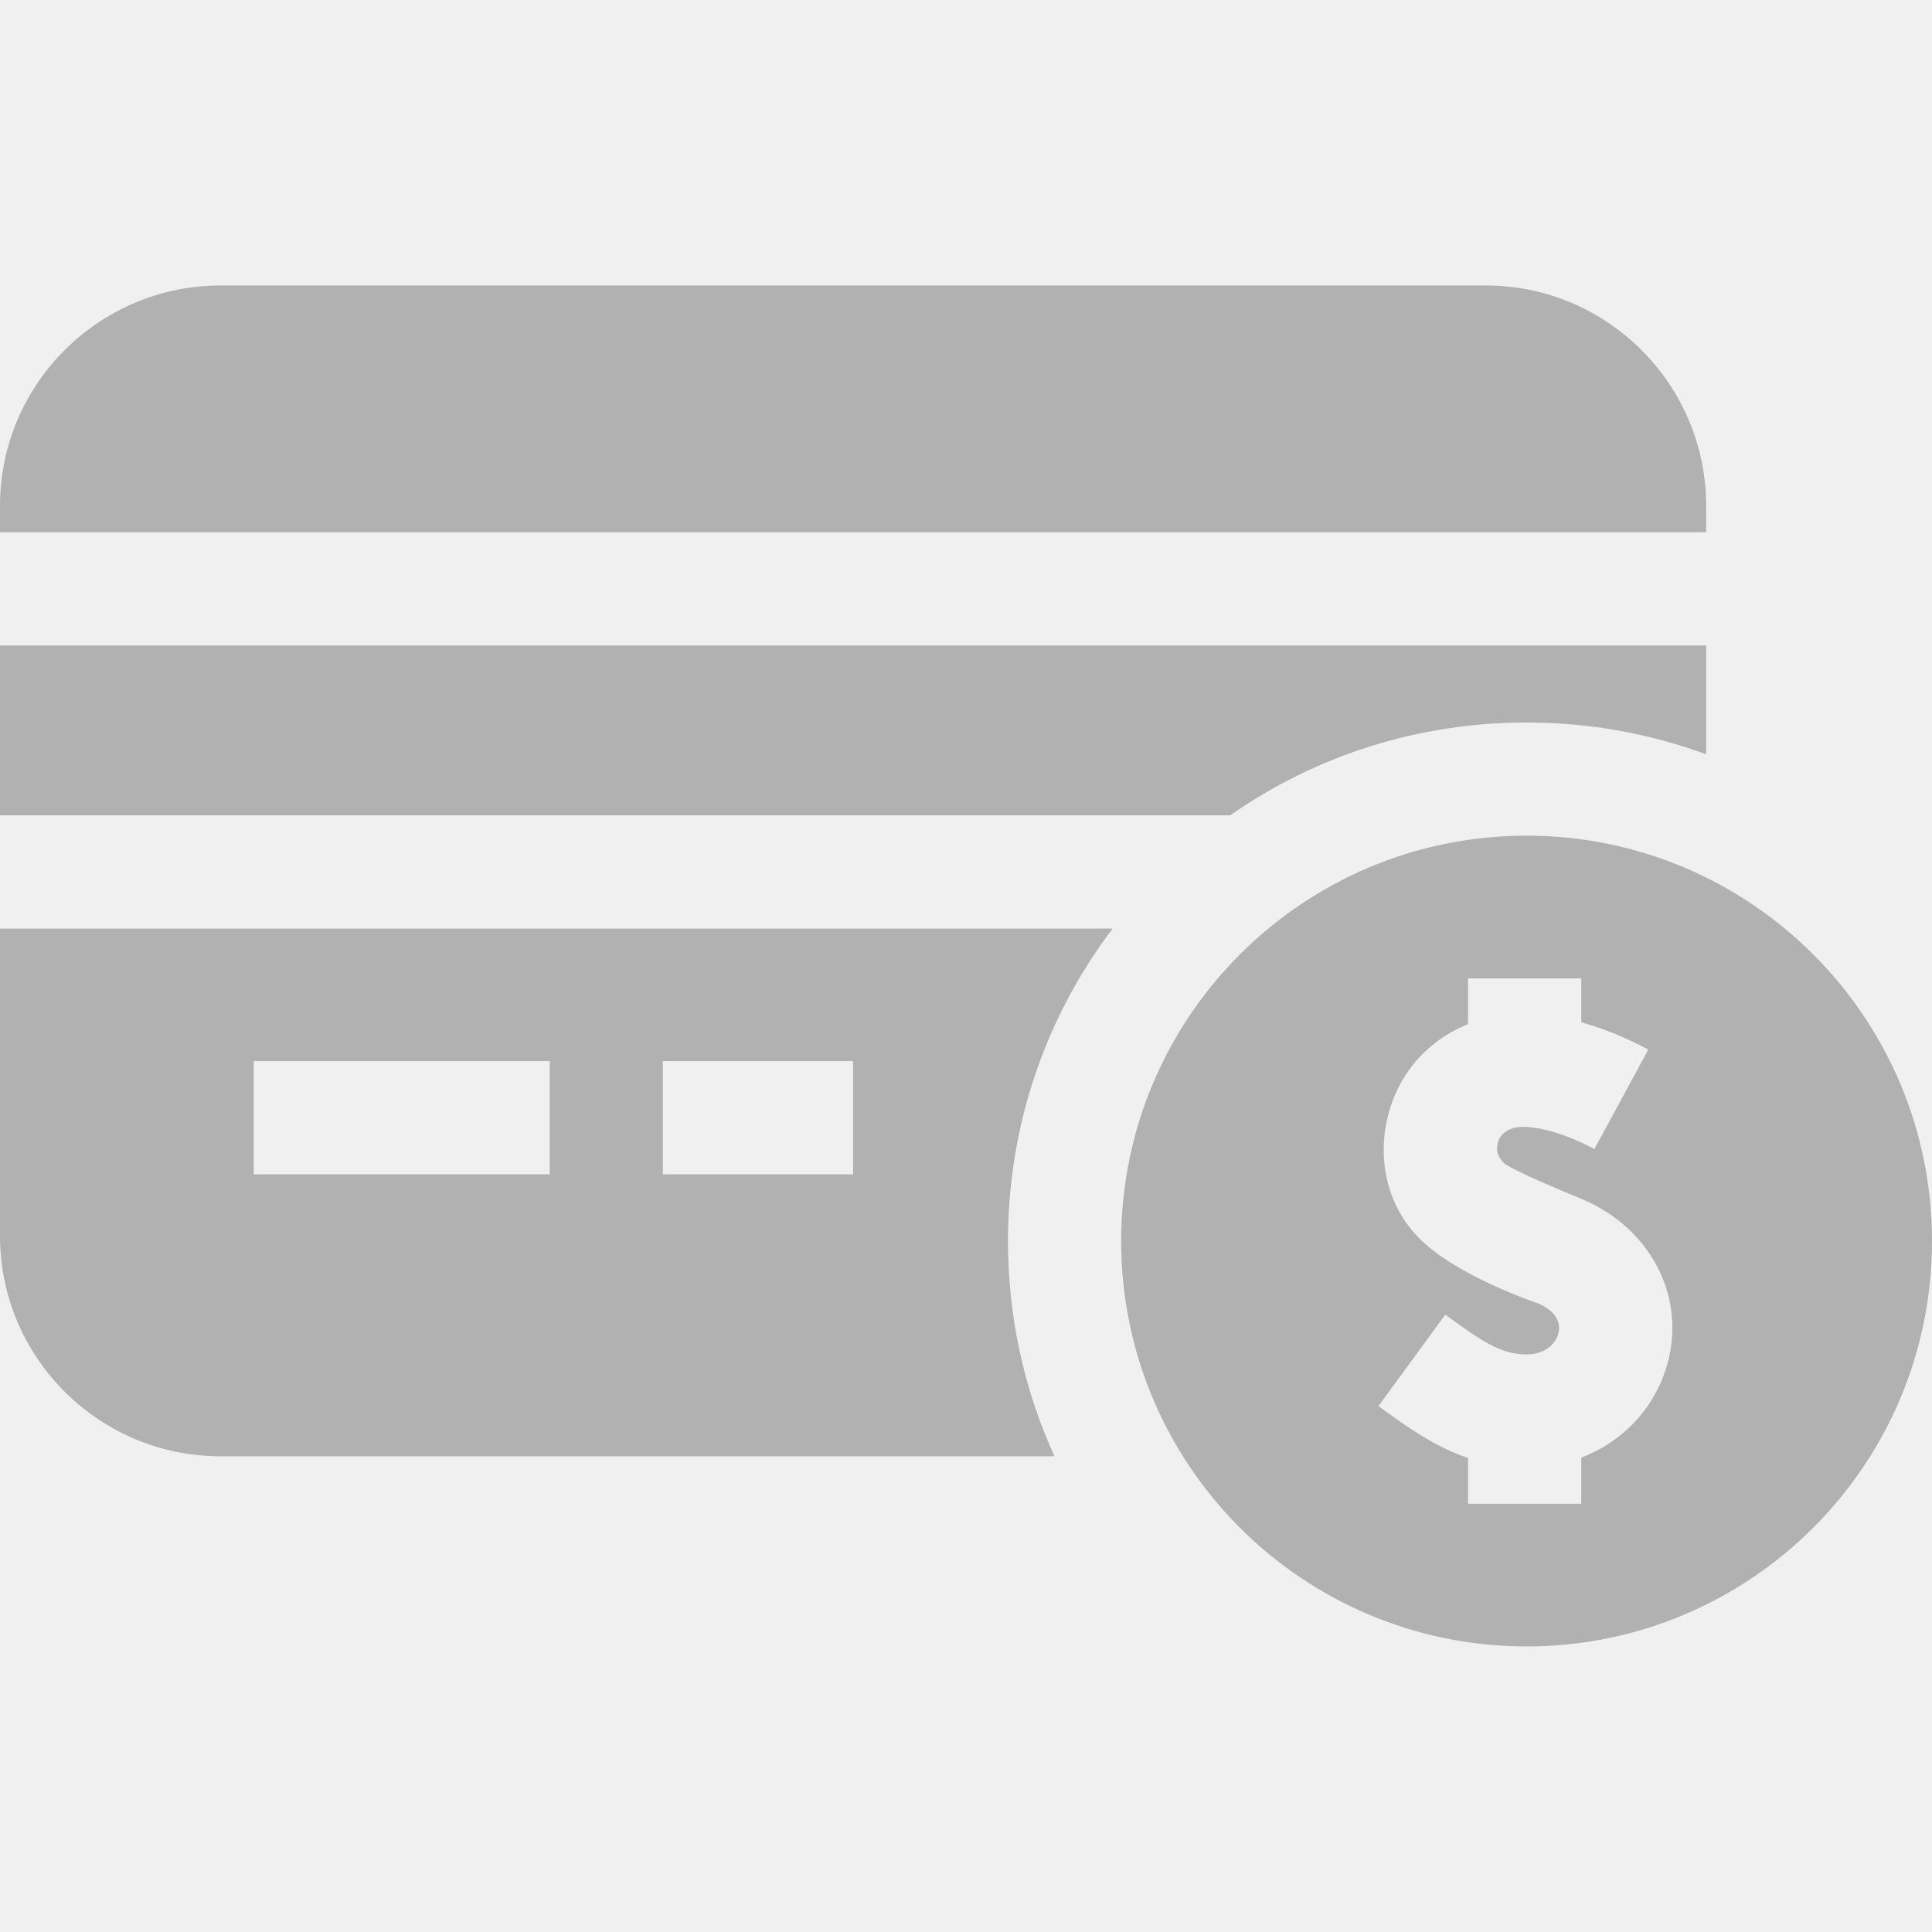
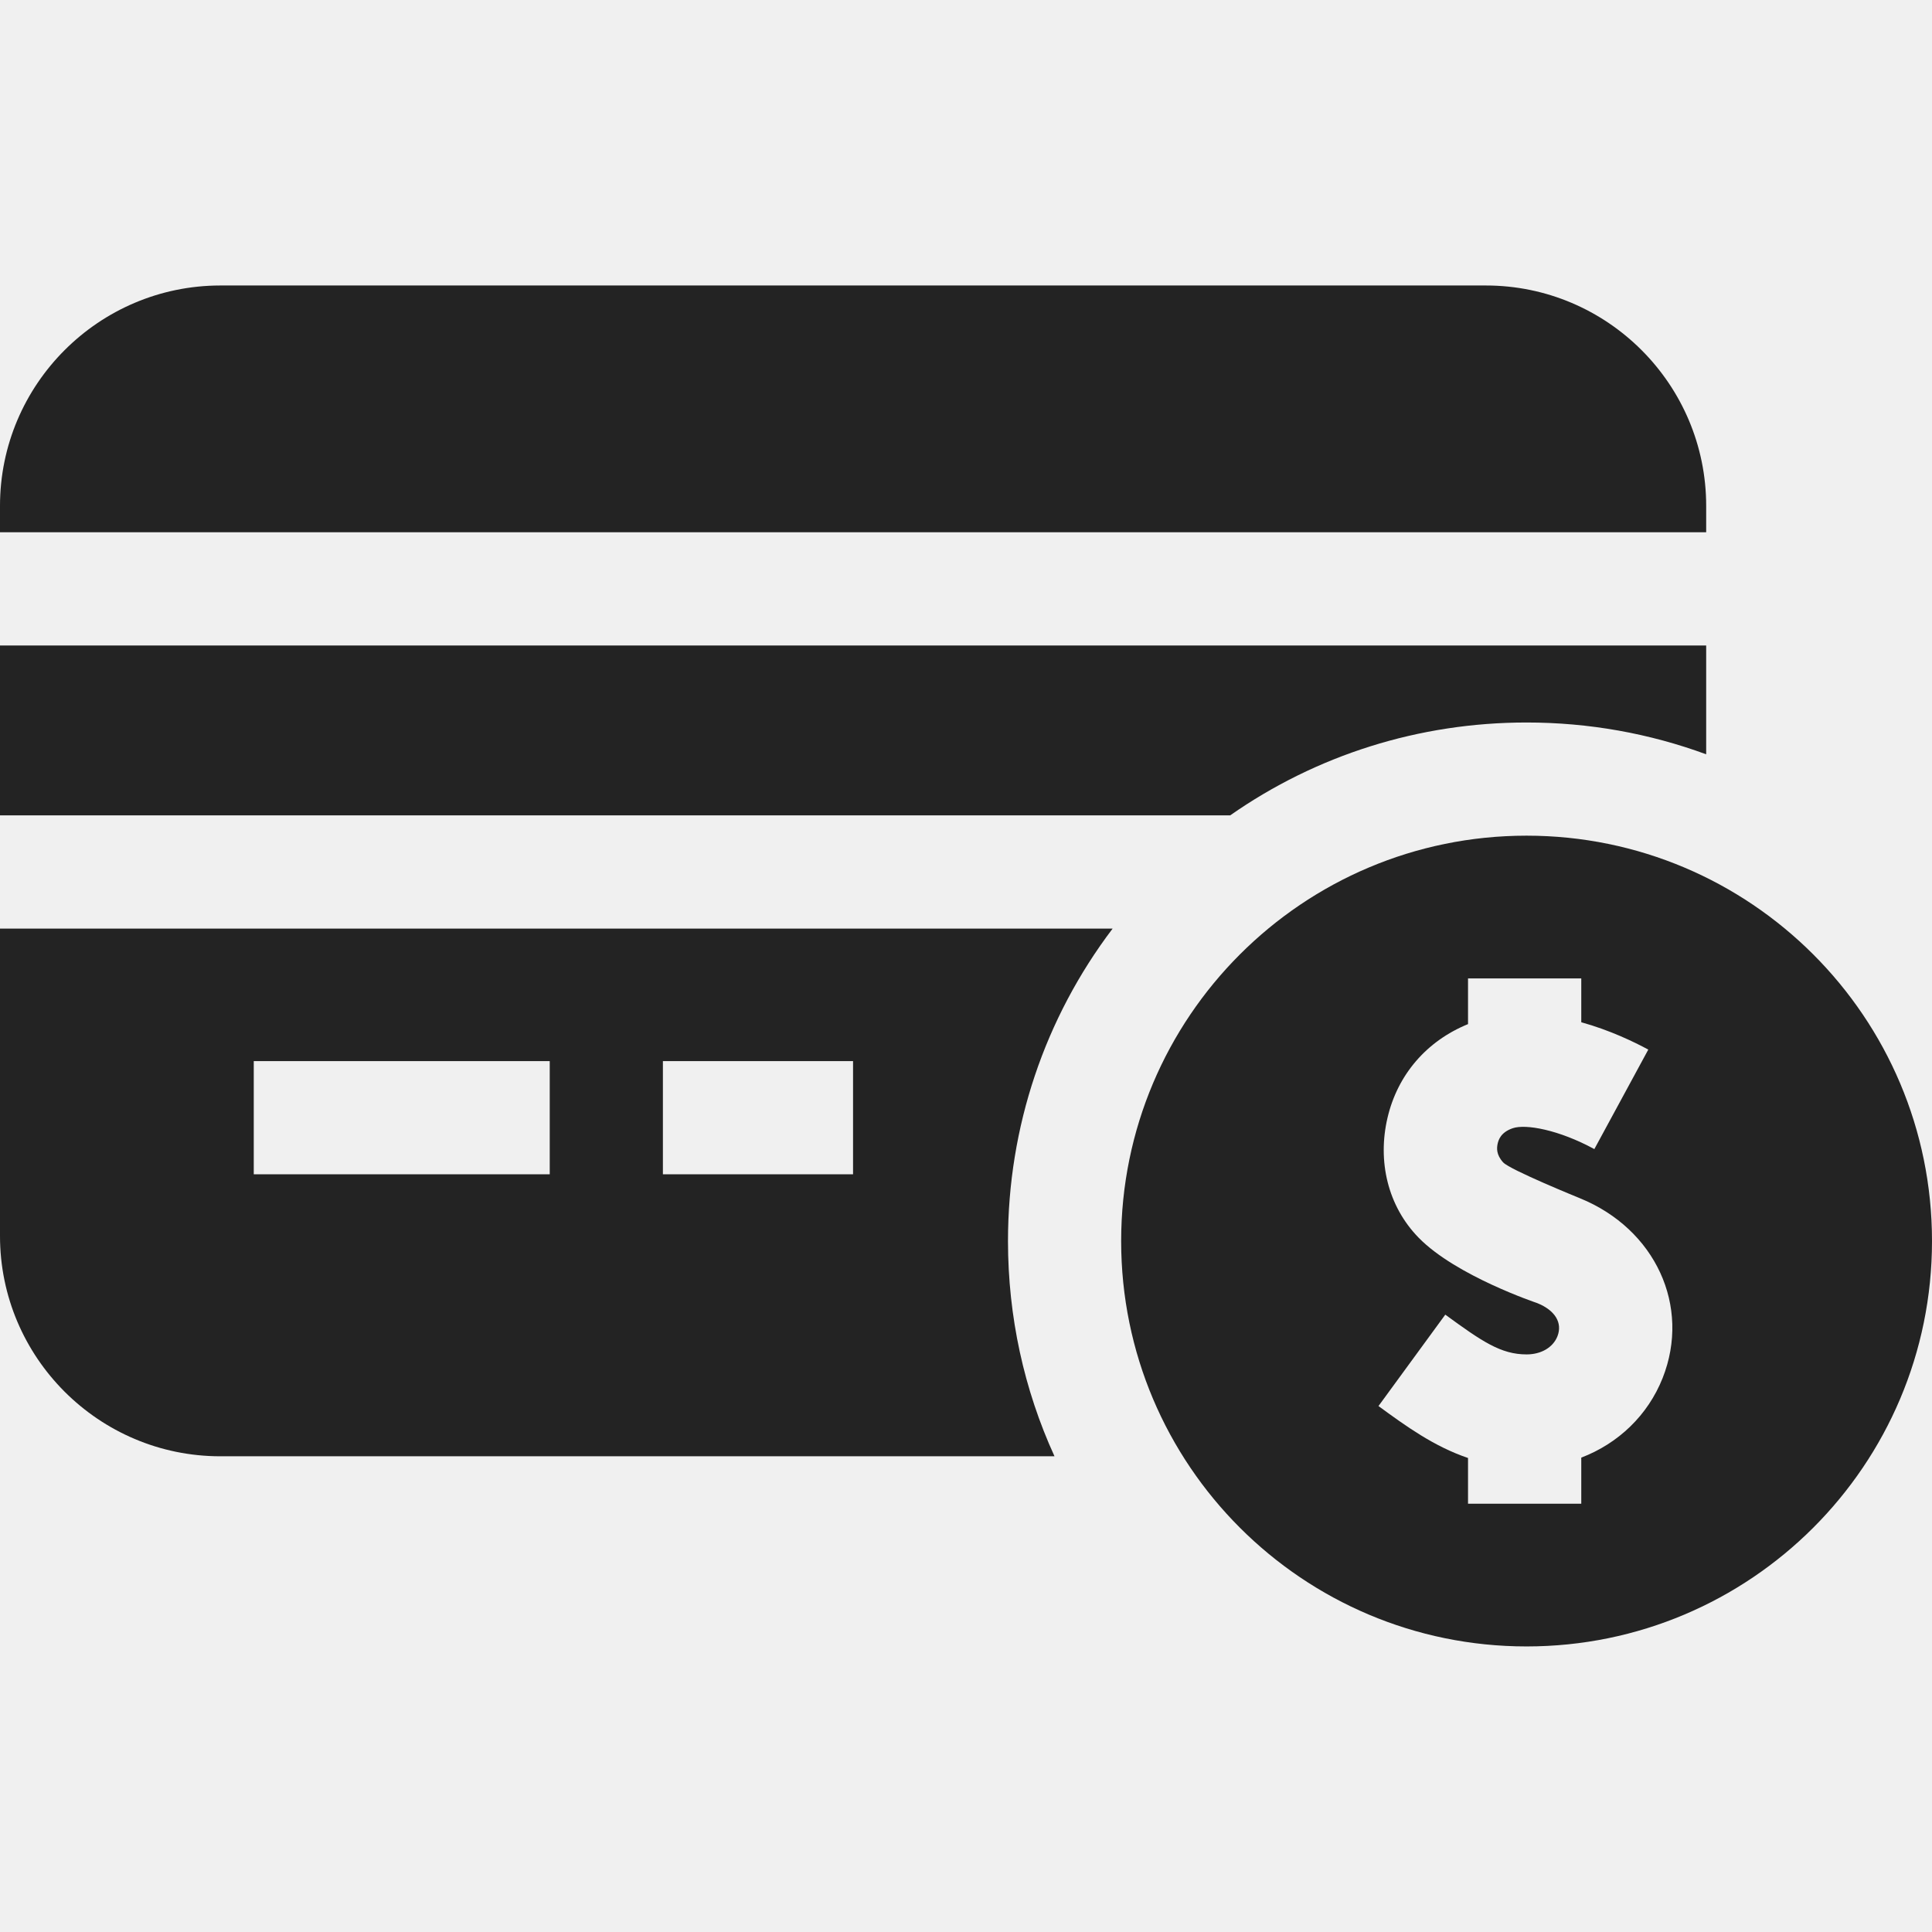
<svg xmlns="http://www.w3.org/2000/svg" width="26" height="26" viewBox="0 0 26 26" fill="none">
  <g clip-path="url(#clip0_14_1249)">
-     <path d="M22.961 7.163V6.808C22.961 5.173 21.631 3.842 19.996 3.842H2.965C1.33 3.843 0 5.173 0 6.808V7.163H22.961Z" fill="#B1B1B1" />
-     <path d="M13.565 16.702C13.565 15.164 14.06 13.702 14.973 12.497H0V16.633C0 18.268 1.33 19.598 2.965 19.598H14.191C13.781 18.701 13.565 17.718 13.565 16.702ZM11.48 15.803H8.921V14.28H11.48V15.803ZM3.415 14.28H7.398V15.803H3.415V14.28Z" fill="#B1B1B1" />
-     <path d="M16.555 10.973C17.716 10.161 19.097 9.723 20.544 9.723C21.382 9.723 22.197 9.87 22.961 10.151V8.687H0V10.973H16.555Z" fill="#B1B1B1" />
-     <path d="M26 16.702C26 13.689 23.557 11.246 20.544 11.246C17.531 11.246 15.088 13.689 15.088 16.702C15.088 19.715 17.531 22.157 20.544 22.157C23.557 22.157 26 19.715 26 16.702ZM21.28 19.616V20.236H20.518V20.236V20.236H19.756V19.621C19.296 19.465 18.919 19.191 18.551 18.922L19.45 17.692C19.945 18.053 20.198 18.227 20.544 18.227C20.74 18.227 20.899 18.134 20.959 17.984C21.03 17.802 20.929 17.634 20.686 17.536C20.686 17.536 19.597 17.172 19.094 16.659C18.672 16.229 18.537 15.622 18.672 15.045C18.807 14.463 19.199 14.009 19.756 13.782V13.167H21.28V13.757C21.666 13.864 21.994 14.023 22.182 14.125L21.456 15.464C20.974 15.202 20.53 15.124 20.358 15.183C20.19 15.24 20.165 15.349 20.155 15.39C20.142 15.449 20.134 15.538 20.228 15.642C20.317 15.742 21.261 16.125 21.261 16.125C22.278 16.539 22.757 17.579 22.375 18.545C22.176 19.047 21.776 19.427 21.28 19.616Z" fill="#B1B1B1" />
+     <path d="M22.961 7.163V6.808C22.961 5.173 21.631 3.842 19.996 3.842H2.965C1.33 3.843 0 5.173 0 6.808V7.163H22.961Z" fill="#232323" />
+     <path d="M13.565 16.702C13.565 15.164 14.06 13.702 14.973 12.497H0V16.633C0 18.268 1.33 19.598 2.965 19.598H14.191C13.781 18.701 13.565 17.718 13.565 16.702ZM11.48 15.803H8.921V14.28H11.48V15.803ZM3.415 14.28H7.398V15.803H3.415V14.28Z" fill="#232323" />
+     <path d="M16.555 10.973C17.716 10.161 19.097 9.723 20.544 9.723C21.382 9.723 22.197 9.87 22.961 10.151V8.687H0V10.973H16.555Z" fill="#232323" />
+     <path d="M26 16.702C26 13.689 23.557 11.246 20.544 11.246C17.531 11.246 15.088 13.689 15.088 16.702C15.088 19.715 17.531 22.157 20.544 22.157C23.557 22.157 26 19.715 26 16.702ZM21.28 19.616V20.236H20.518V20.236V20.236H19.756V19.621C19.296 19.465 18.919 19.191 18.551 18.922L19.45 17.692C19.945 18.053 20.198 18.227 20.544 18.227C20.74 18.227 20.899 18.134 20.959 17.984C21.03 17.802 20.929 17.634 20.686 17.536C20.686 17.536 19.597 17.172 19.094 16.659C18.672 16.229 18.537 15.622 18.672 15.045C18.807 14.463 19.199 14.009 19.756 13.782V13.167H21.28V13.757C21.666 13.864 21.994 14.023 22.182 14.125L21.456 15.464C20.974 15.202 20.53 15.124 20.358 15.183C20.19 15.24 20.165 15.349 20.155 15.39C20.142 15.449 20.134 15.538 20.228 15.642C20.317 15.742 21.261 16.125 21.261 16.125C22.278 16.539 22.757 17.579 22.375 18.545C22.176 19.047 21.776 19.427 21.28 19.616Z" fill="#232323" />
  </g>
  <defs>
    <clipPath id="clip0_14_1249">
      <rect width="26" height="26" fill="white" />
    </clipPath>
  </defs>
</svg>
